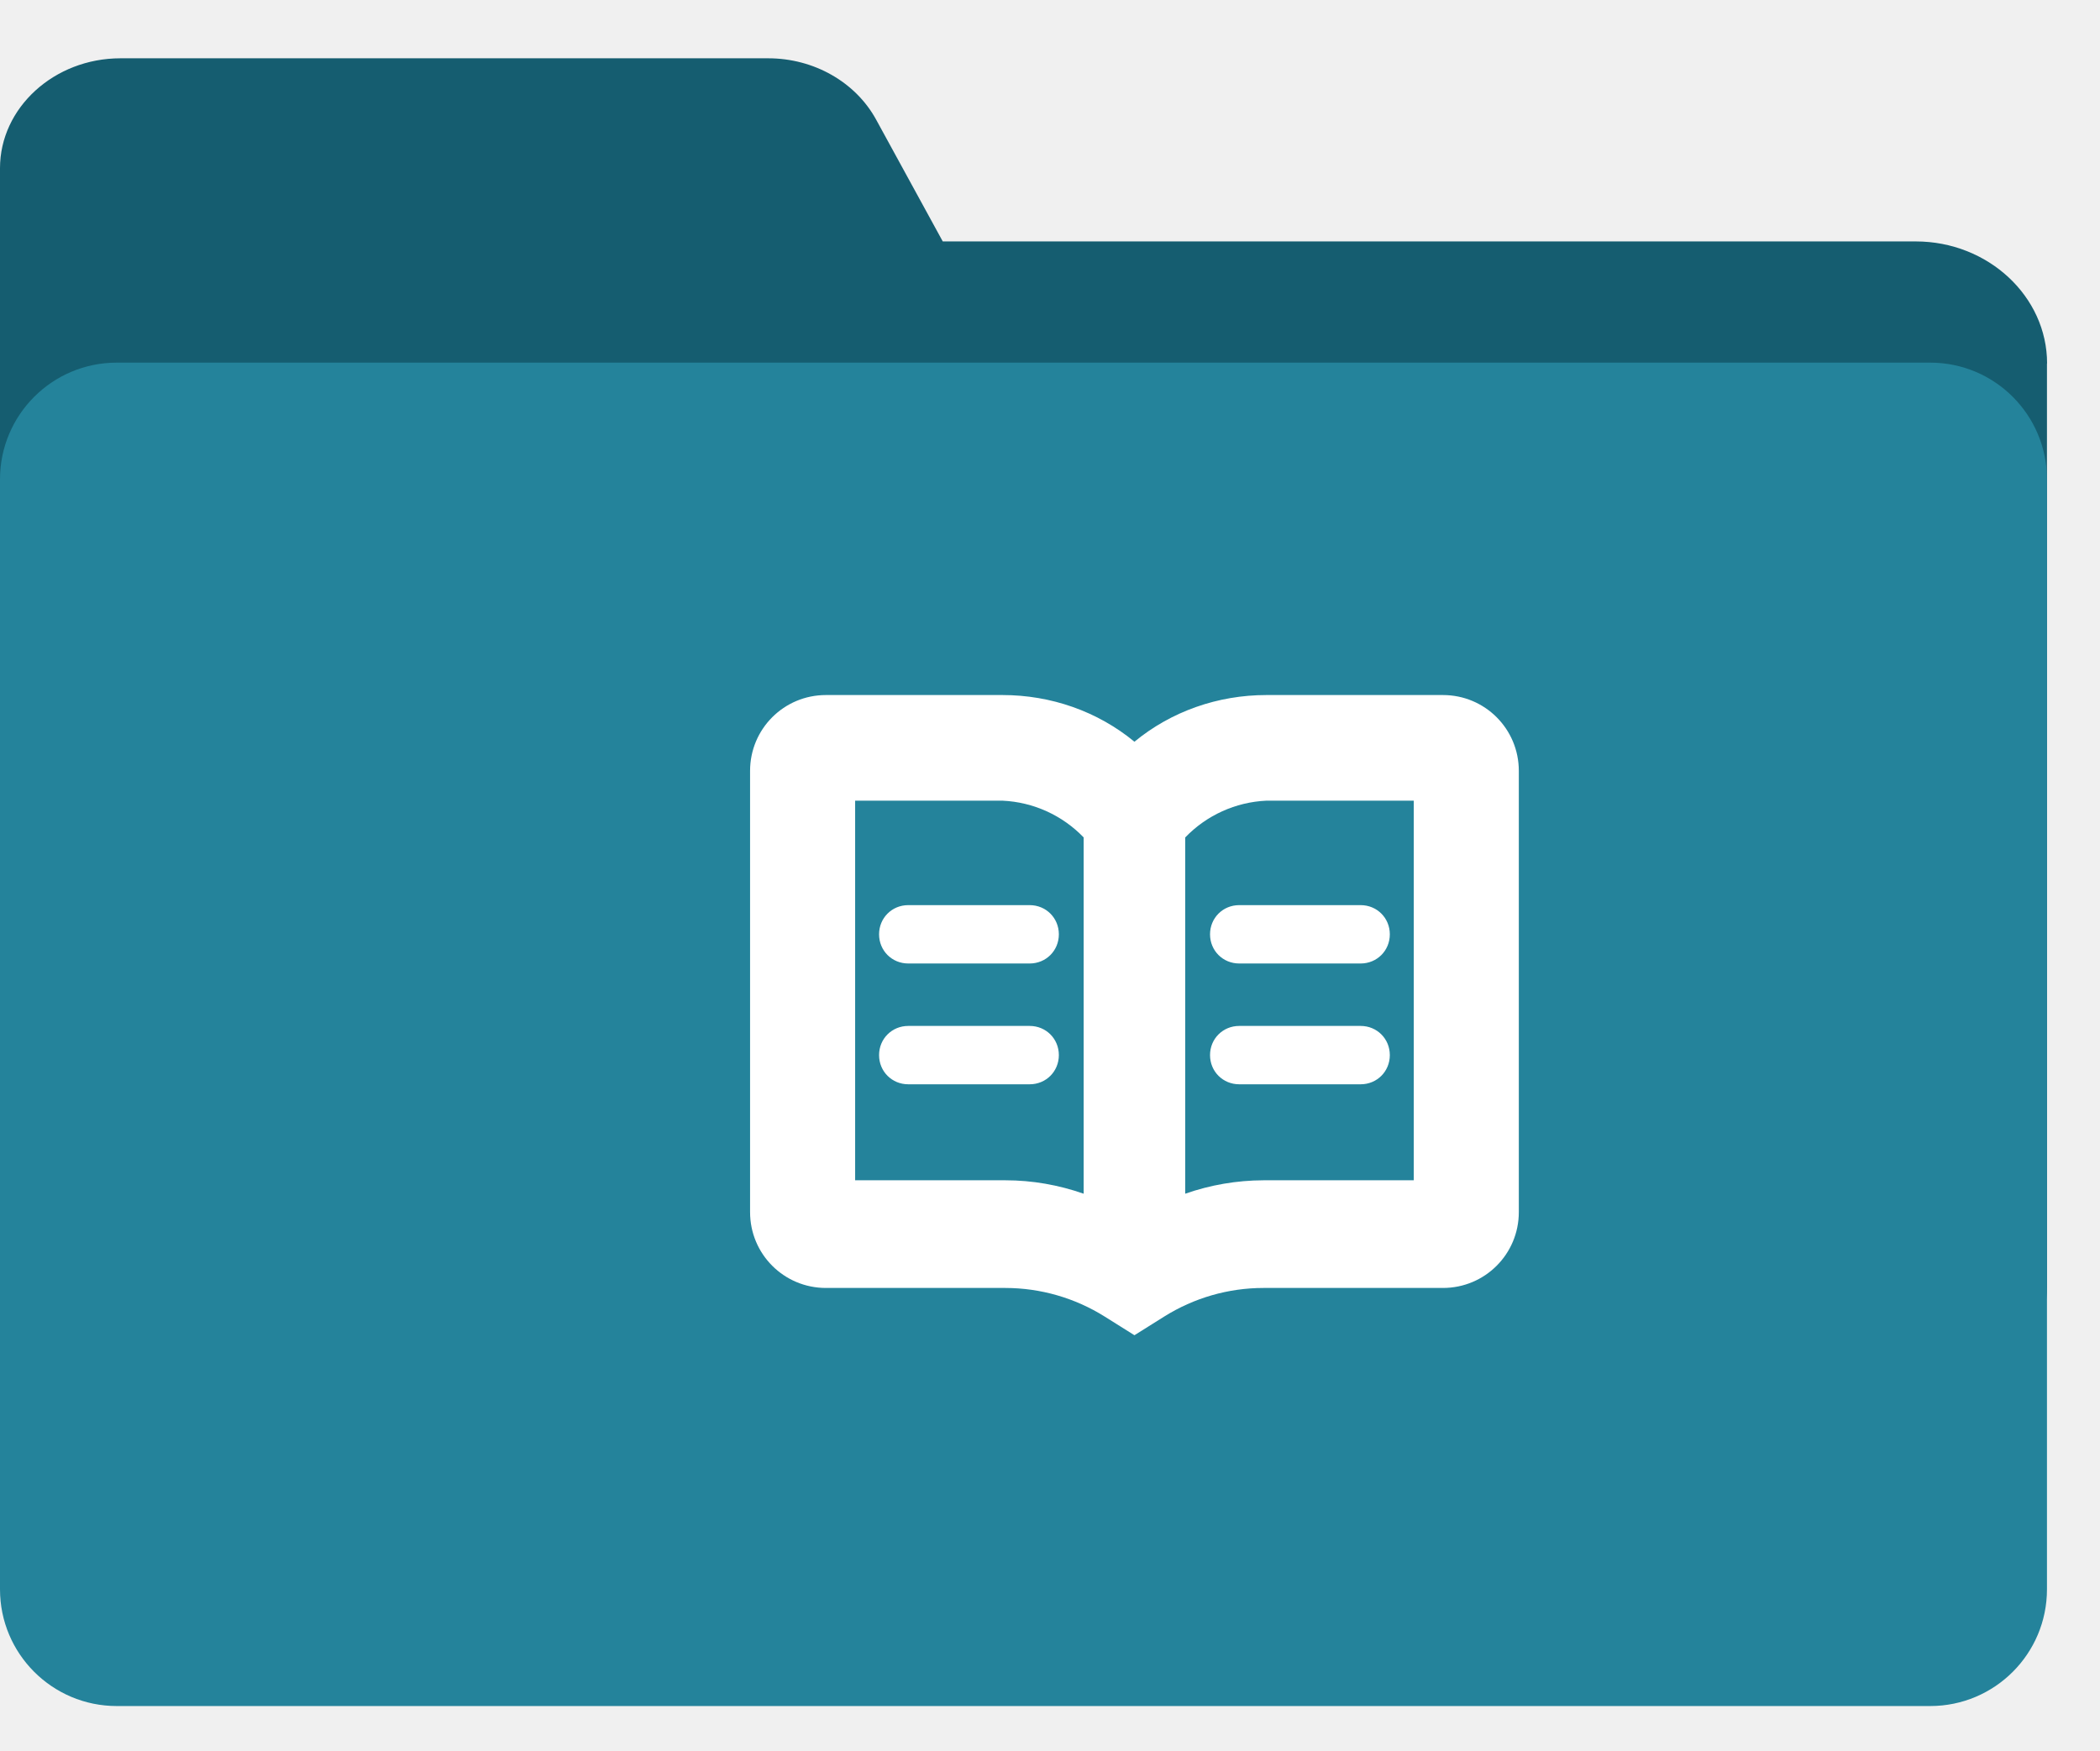
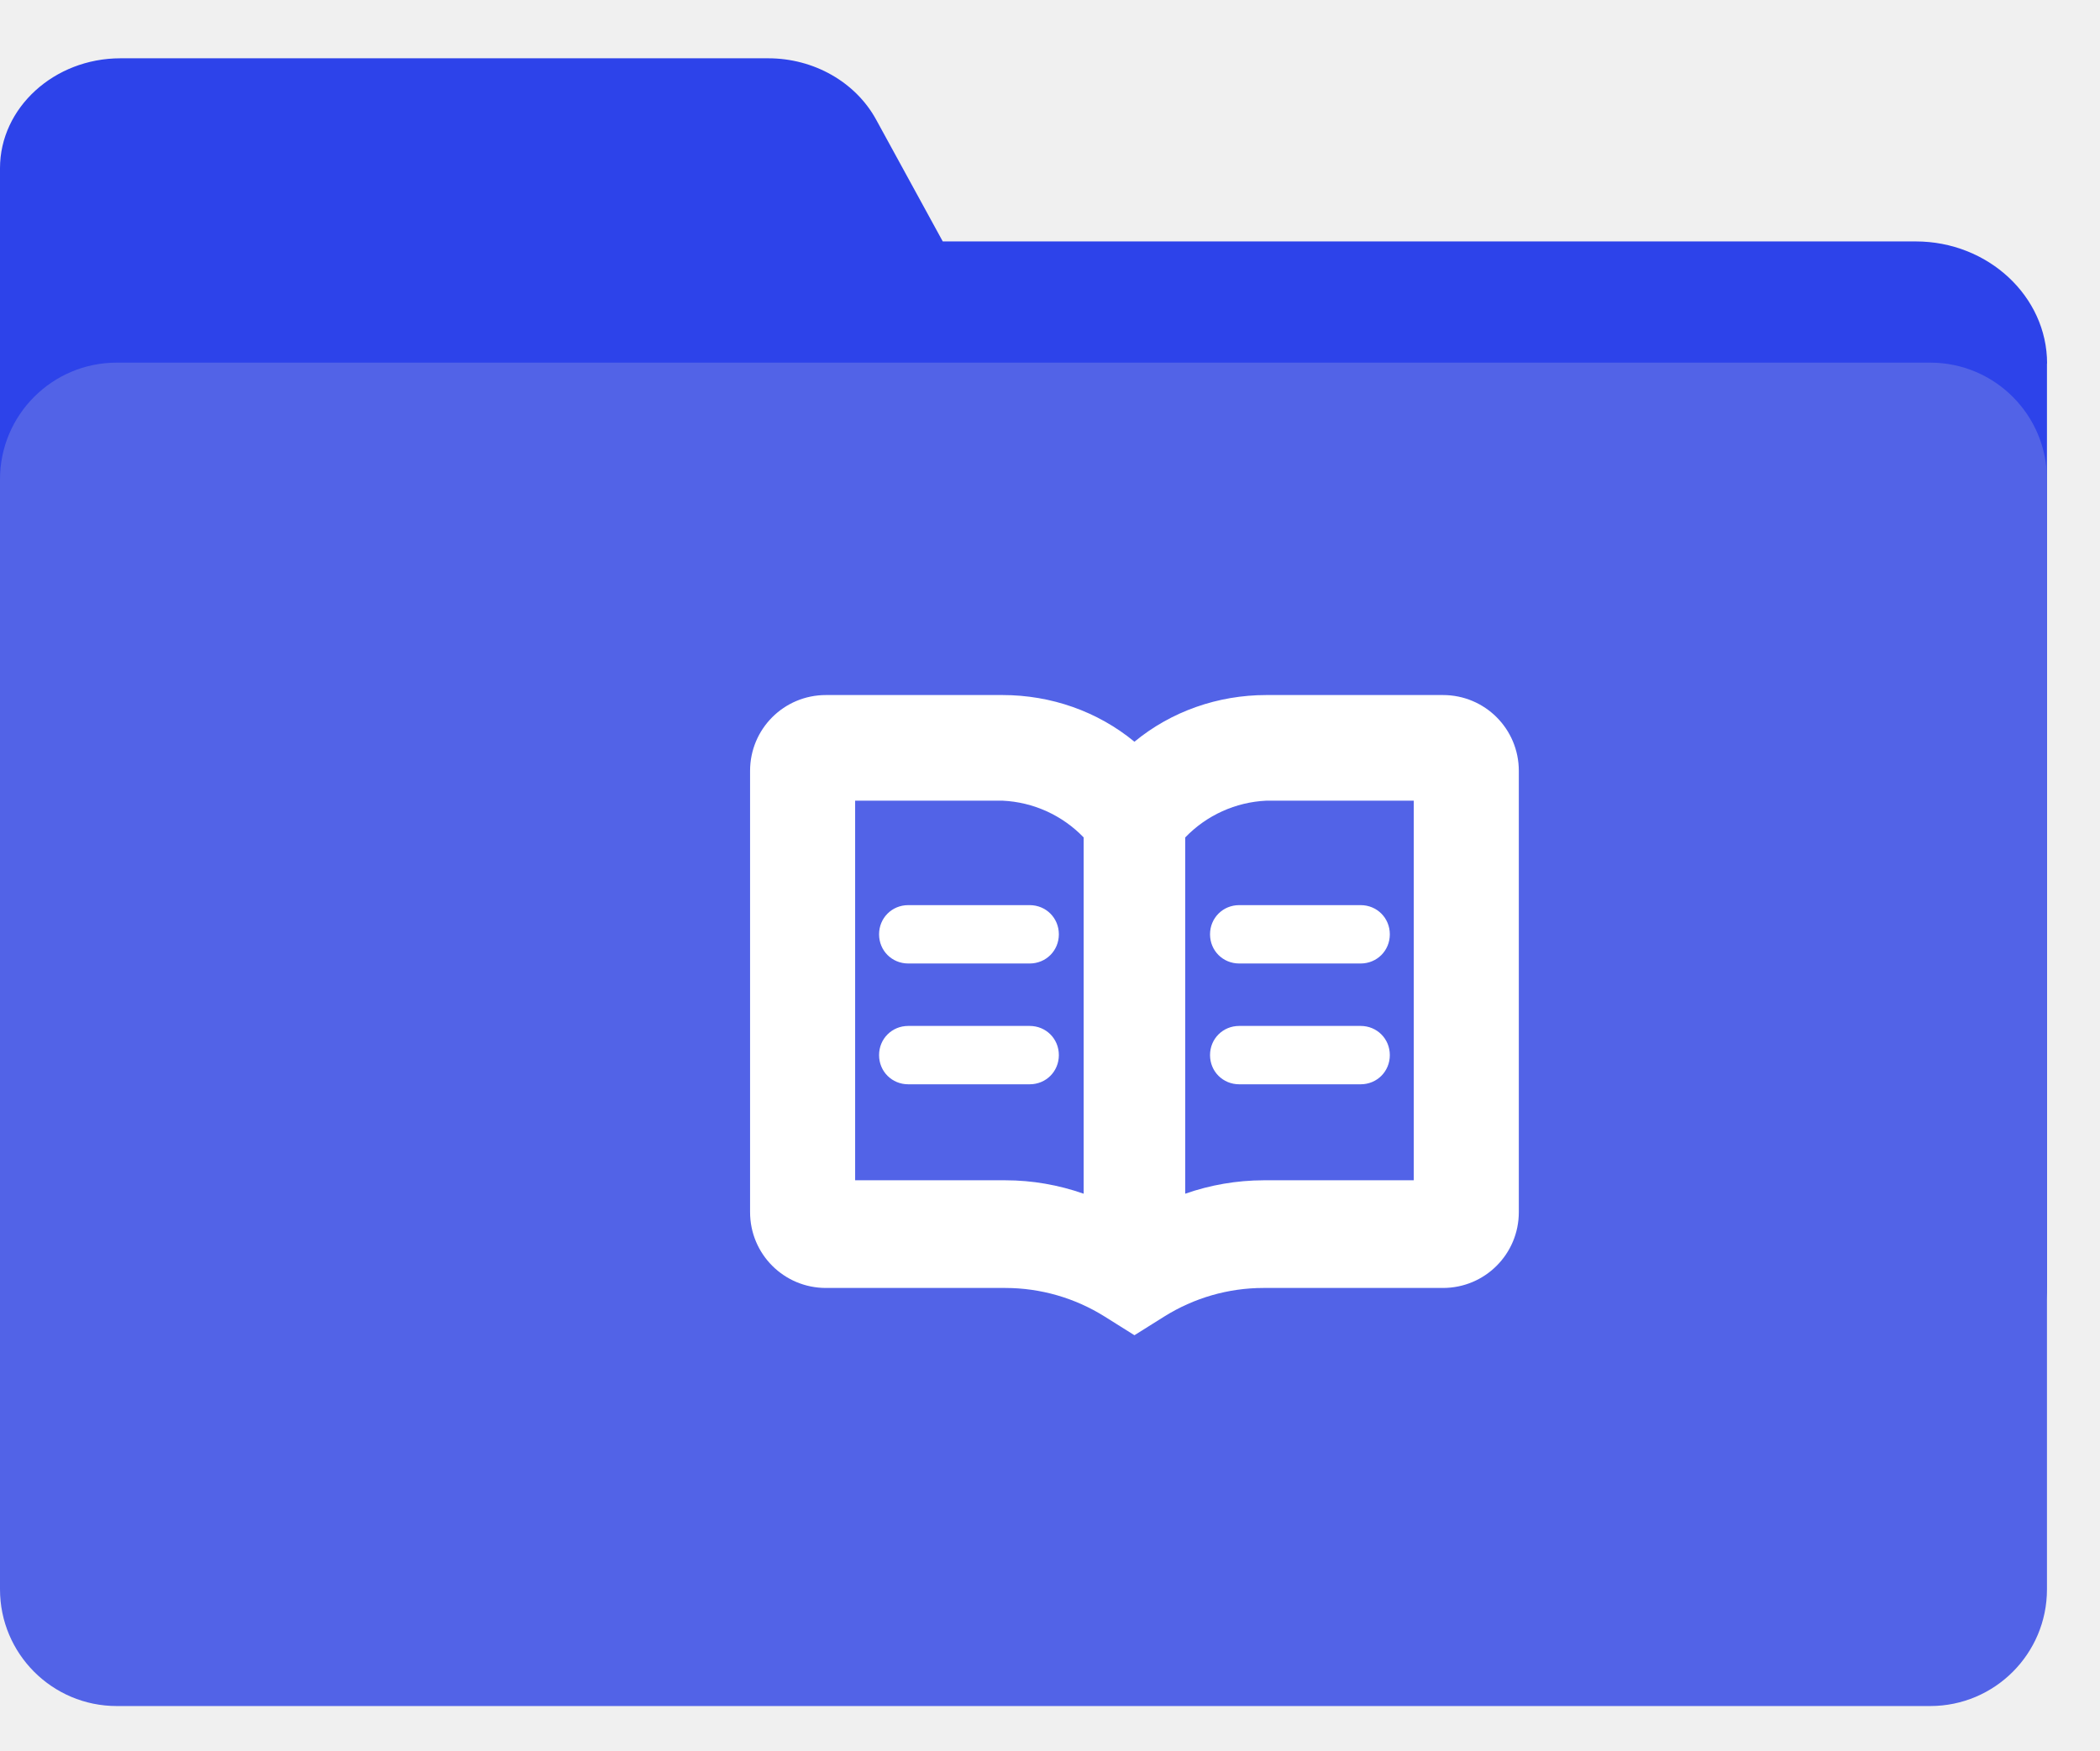
<svg xmlns="http://www.w3.org/2000/svg" class="icon" viewBox="0 0 1228 1024" version="1.1" width="239.844" height="200">
-   <path d="M1196.988 212.582v540.058c0 39.595-34.475 71.373-76.766 71.373H323.243c-51.78 0-88.747-46.763-73.25-92.809l126.737-375.808H70.417C31.676 355.362 0 326.451 0 291.089V98.372C0 63.044 31.676 34.099 70.417 34.099h378.812c26.726 0 51.029 13.926 63.01 35.703l39.049 71.407H1120.256c42.257 0 76.8 32.119 76.8 71.373" fill="#155d70" />
-   <path d="M1128.721 997.854H68.267a68.267 68.267 0 0 1-68.267-68.267V280.371a68.267 68.267 0 0 1 68.267-68.267h1060.454a68.267 68.267 0 0 1 68.267 68.267V929.587a68.267 68.267 0 0 1-68.267 68.267" fill="#24839b" />
+   <path d="M1196.988 212.582v540.058c0 39.595-34.475 71.373-76.766 71.373H323.243c-51.78 0-88.747-46.763-73.25-92.809l126.737-375.808H70.417C31.676 355.362 0 326.451 0 291.089V98.372C0 63.044 31.676 34.099 70.417 34.099h378.812c26.726 0 51.029 13.926 63.01 35.703l39.049 71.407H1120.256c42.257 0 76.8 32.119 76.8 71.373" fill="#2d43ea" />
+   <path d="M1128.721 997.854H68.267a68.267 68.267 0 0 1-68.267-68.267V280.371a68.267 68.267 0 0 1 68.267-68.267h1060.454a68.267 68.267 0 0 1 68.267 68.267V929.587a68.267 68.267 0 0 1-68.267 68.267" fill="#5263e7" />
  <path d="M438.613 450.901c0-24.576 19.797-44.373 44.373-44.373h103.253c28.331 0 55.637 9.557 77.141 27.307 21.504-17.749 48.811-27.307 77.141-27.307h103.253c24.576 0 44.373 19.797 44.373 44.373v258.048c0 24.576-19.797 44.373-44.373 44.373h-104.96c-20.48 0-40.619 5.803-58.027 16.725l-17.408 10.923-17.408-10.923a109.568 109.568 0 0 0-58.027-16.725H482.987c-24.576 0-44.373-19.797-44.373-44.373V450.901zM500.053 468.309v222.037h87.893c15.701 0 31.061 2.731 45.739 7.851V489.813a70.315 70.315 0 0 0-47.445-21.504H500.053z m193.024 21.504v208.384a139.776 139.776 0 0 1 45.739-7.851h87.893V468.309h-86.187a70.315 70.315 0 0 0-47.445 21.504z" fill="#FFFFFF" />
  <path d="M531.115 529.408h70.997c9.557 0 17.067 7.509 17.067 17.067s-7.509 17.067-17.067 17.067H531.115c-9.557 0-17.067-7.509-17.067-17.067s7.509-17.067 17.067-17.067zM531.115 600.064h70.997c9.557 0 17.067 7.509 17.067 17.067s-7.509 17.067-17.067 17.067H531.115c-9.557 0-17.067-7.509-17.067-17.067s7.509-17.067 17.067-17.067zM724.651 529.408h70.997c9.557 0 17.067 7.509 17.067 17.067s-7.509 17.067-17.067 17.067H724.651c-9.557 0-17.067-7.509-17.067-17.067s7.509-17.067 17.067-17.067zM724.651 600.064h70.997c9.557 0 17.067 7.509 17.067 17.067s-7.509 17.067-17.067 17.067H724.651c-9.557 0-17.067-7.509-17.067-17.067s7.509-17.067 17.067-17.067z" fill="#FFFFFF" />
</svg>
